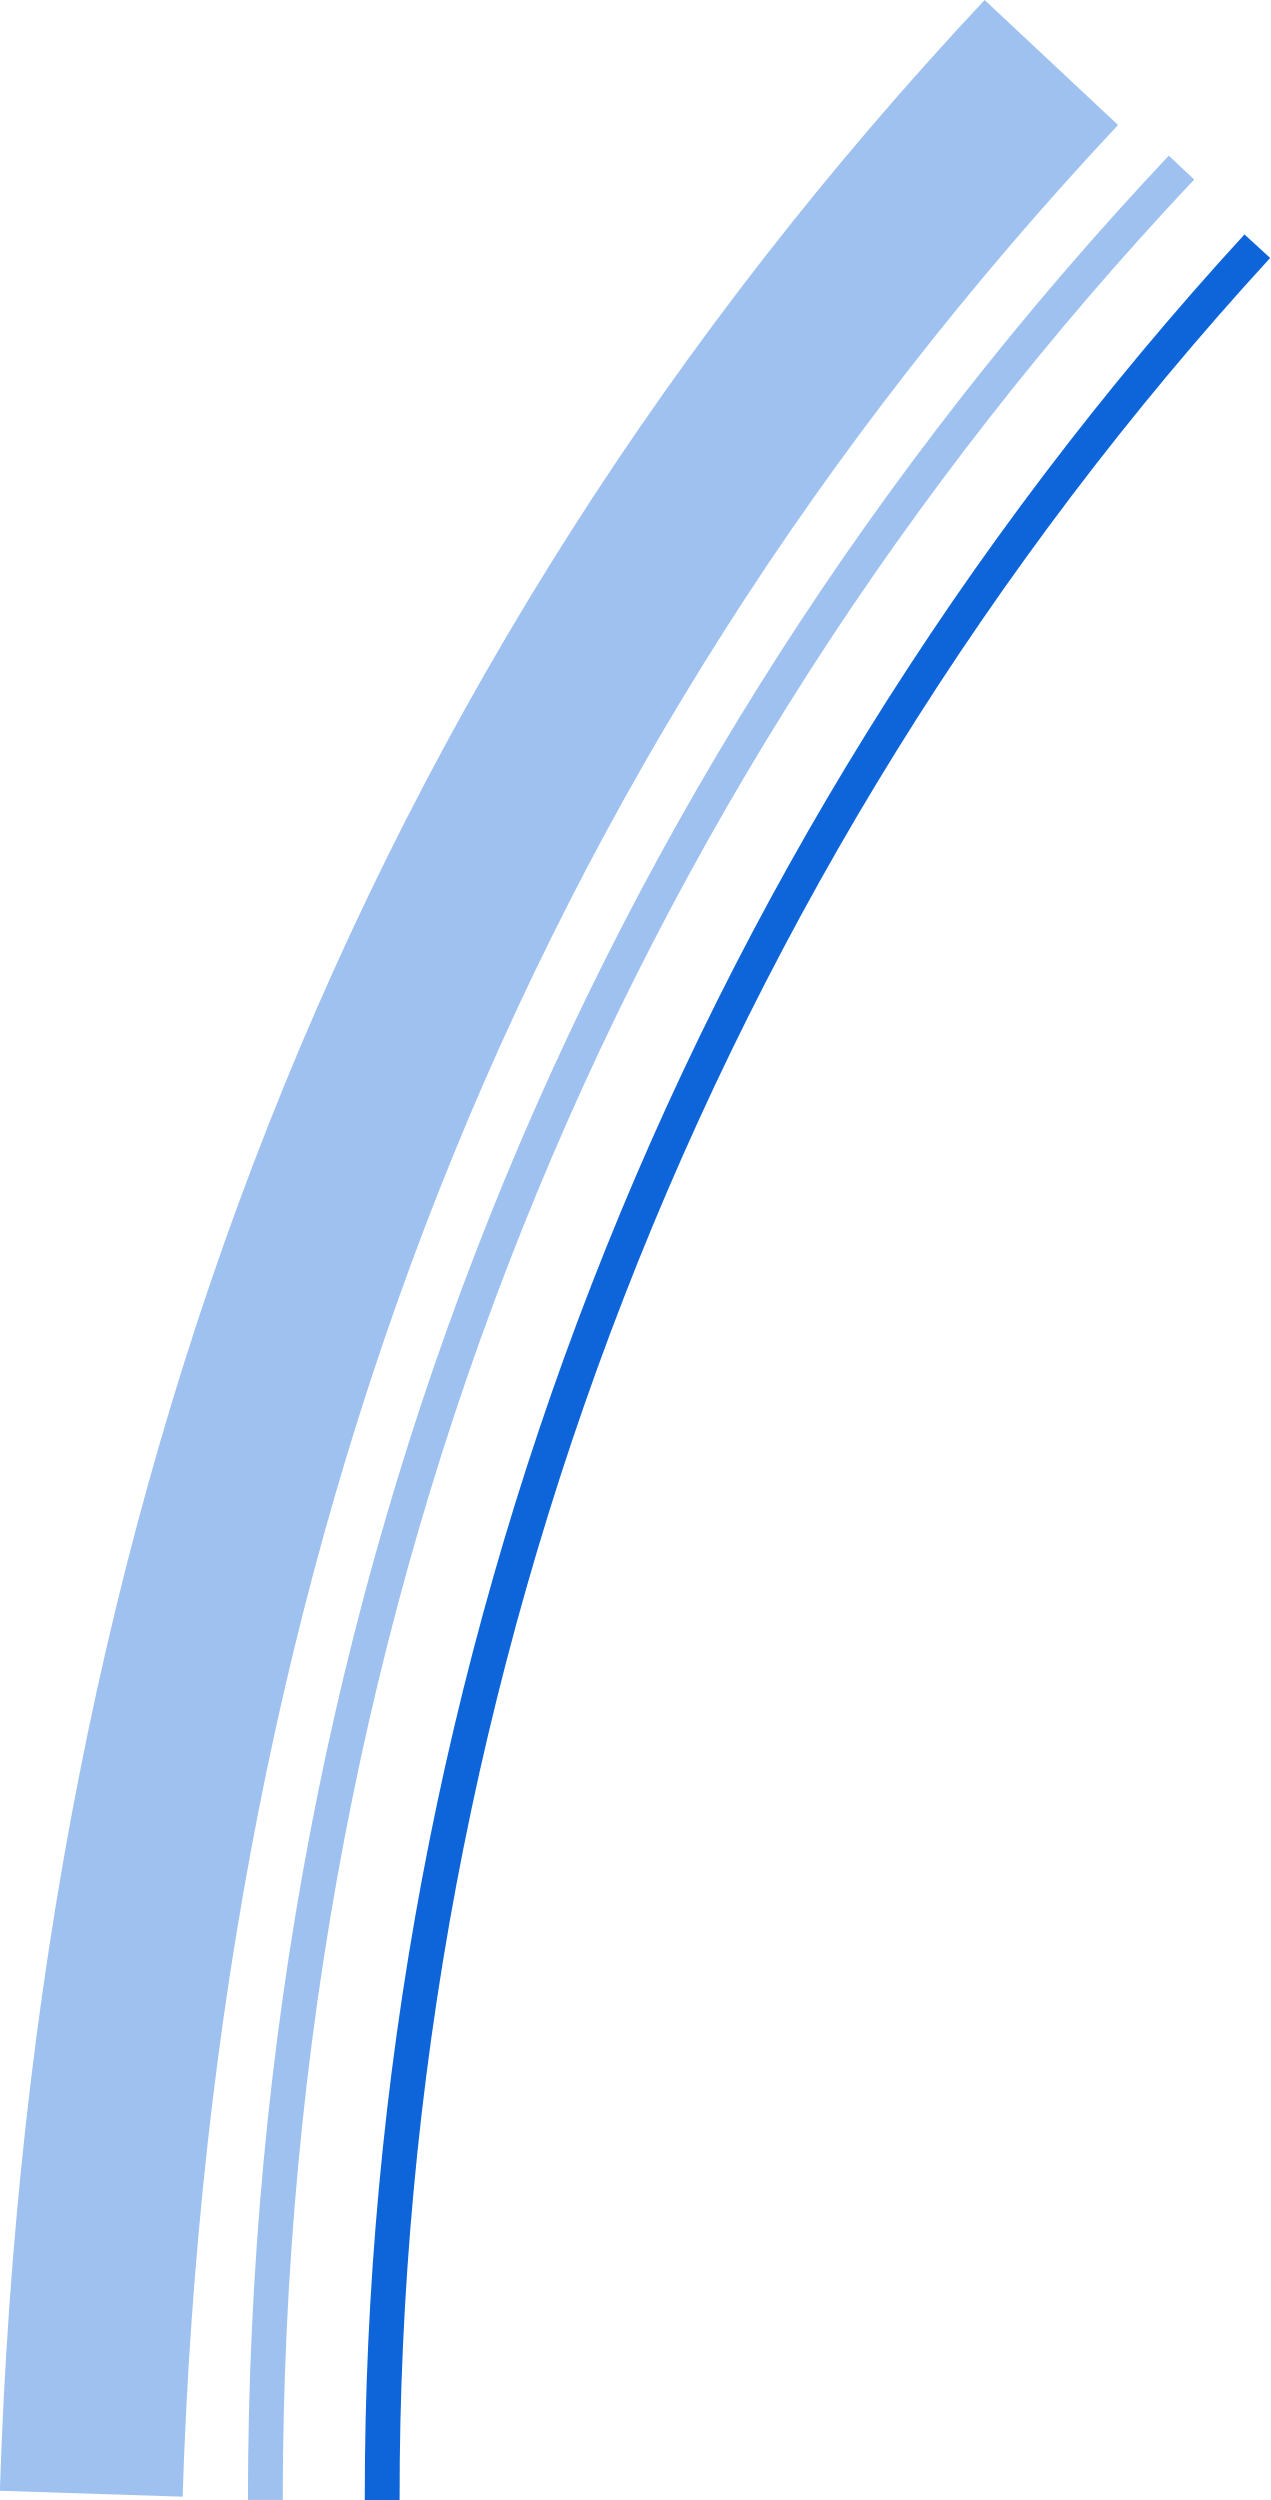
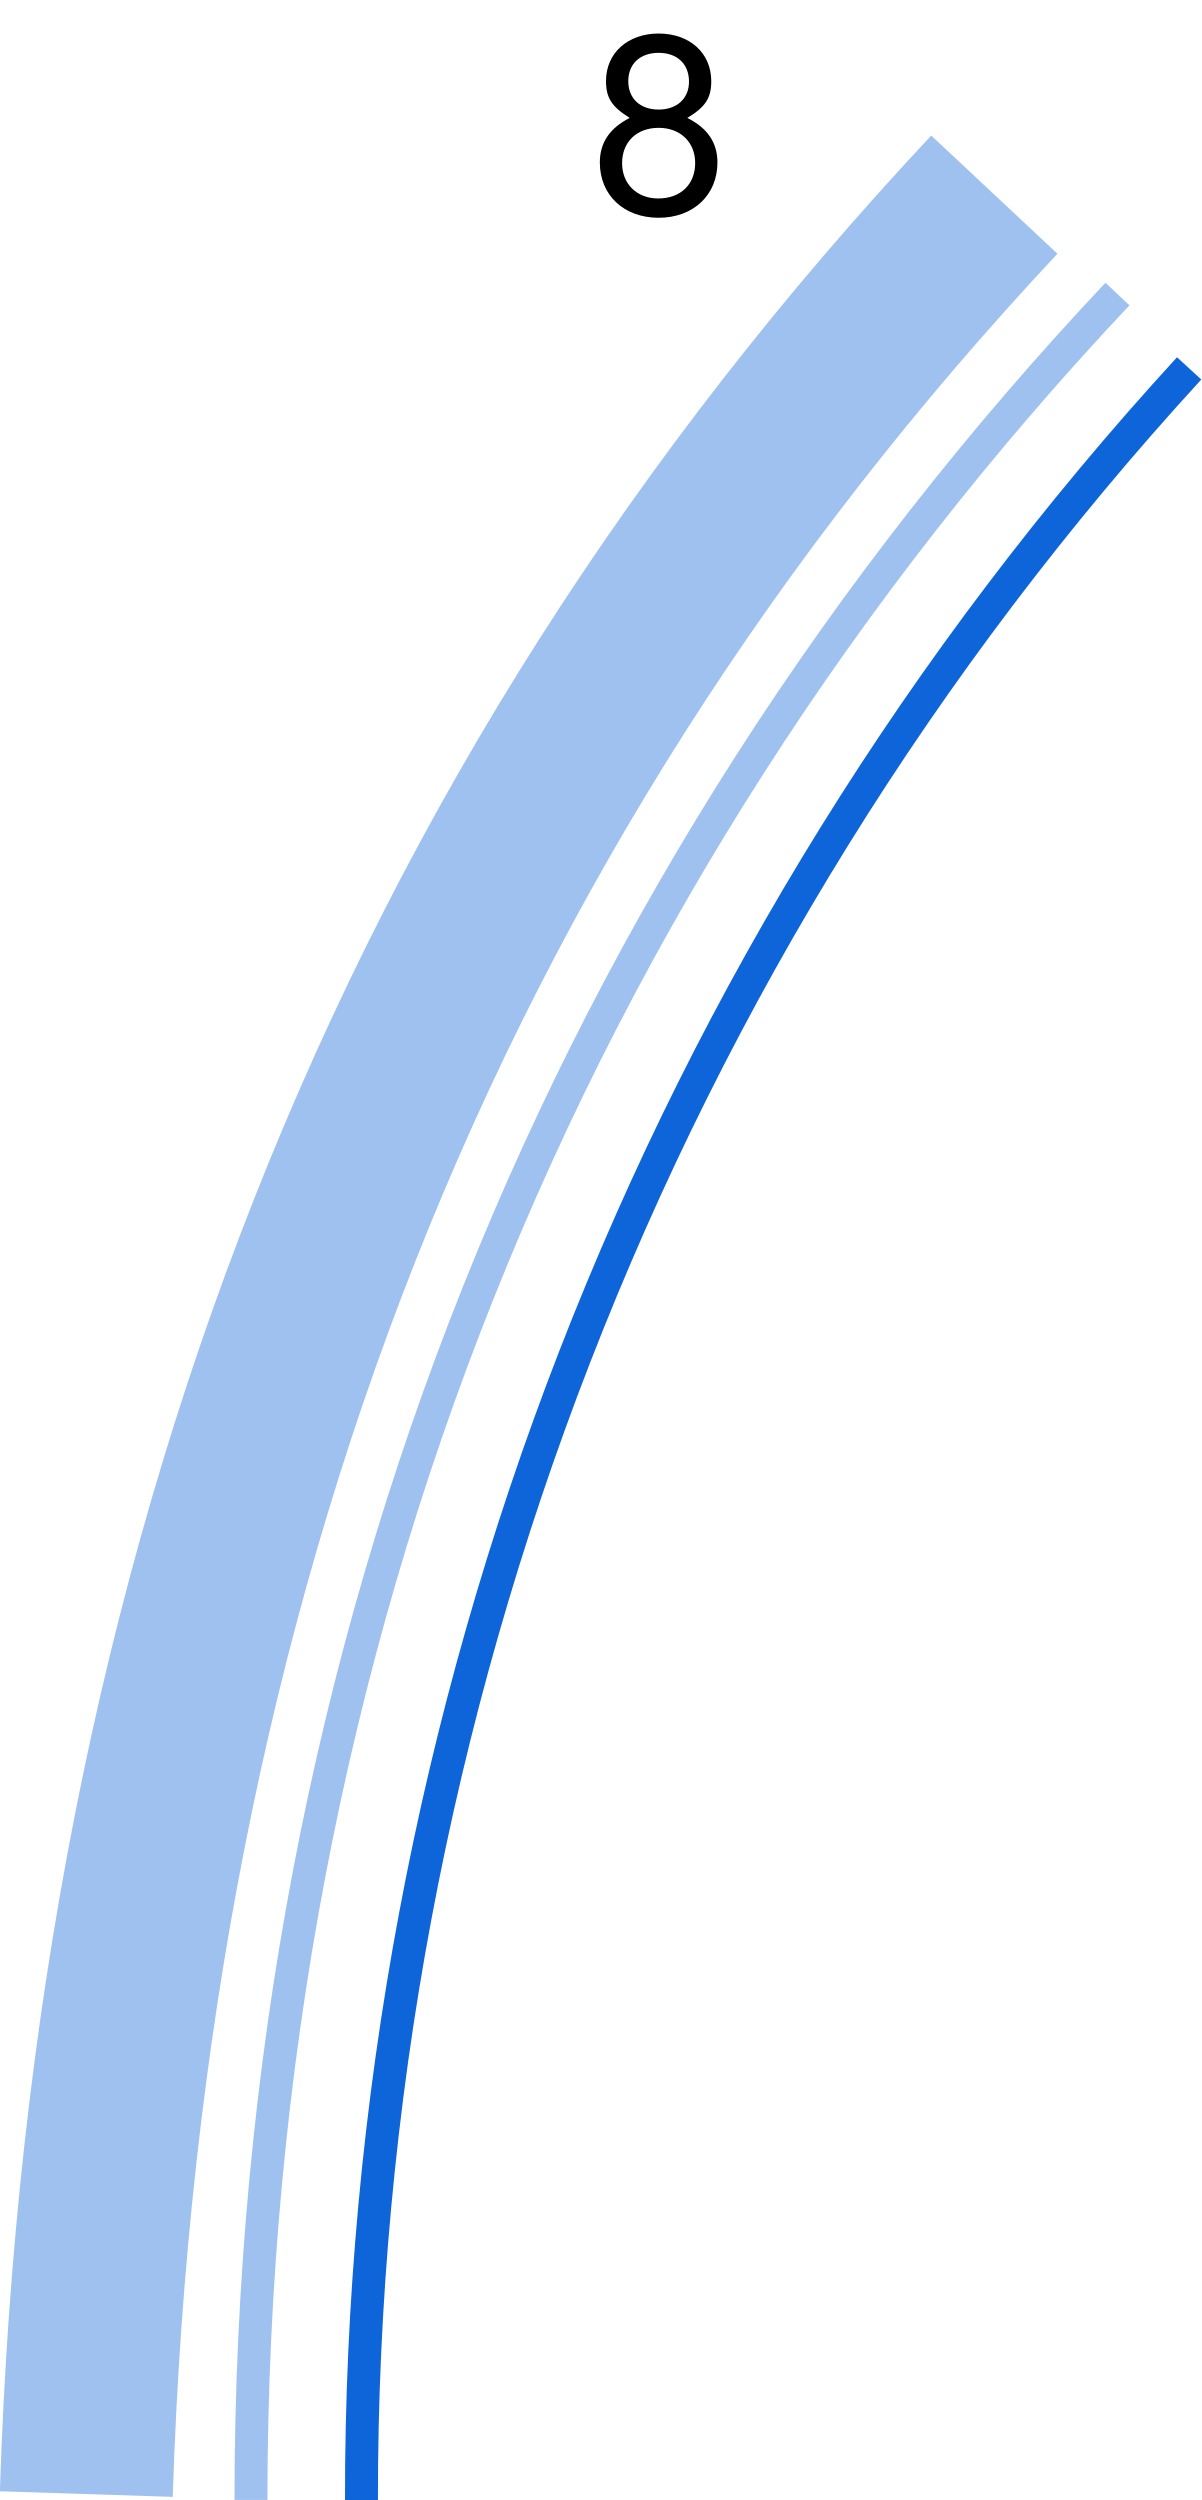
- <svg xmlns="http://www.w3.org/2000/svg" class="summary-menu__item-graphic" viewBox="0 0 145.9 287.16">
-   <g>
-     <path d="M507,524.88c3.63-112,40.09-204.32,110.28-279.26" transform="translate(-496.52 -238.44)" fill="none" stroke="#9ec1f0" stroke-miterlimit="10" stroke-width="21" />
-     <path d="M540.42,525.6A382.23,382.23,0,0,1,640.94,266.72" transform="translate(-496.52 -238.44)" fill="none" stroke="#0d65d9" stroke-miterlimit="10" stroke-width="4" />
-     <path d="M527,525.59c0-104.8,38.65-197.18,105.23-267.9" transform="translate(-496.52 -238.44)" fill="none" stroke="#9ec1f0" stroke-miterlimit="10" stroke-width="4" />
-   </g>
+ <svg xmlns="http://www.w3.org/2000/svg" class="summary-menu__item-graphic" viewBox="0 0 145.9 303.62">
+   <path d="M507,524.88c3.63-112,40.09-204.32,110.28-279.26" transform="translate(-496.52 -221.98)" fill="none" stroke="#9ec1f0" stroke-miterlimit="10" stroke-width="21" />
+   <path d="M540.42,525.6A382.23,382.23,0,0,1,640.94,266.72" transform="translate(-496.52 -221.98)" fill="none" stroke="#0d65d9" stroke-miterlimit="10" stroke-width="4" />
+   <text transform="translate(71.74 25.76)" font-size="30" font-family="Helvetica">8</text>
+   <path d="M527,525.59c0-104.8,38.65-197.18,105.23-267.9" transform="translate(-496.52 -221.98)" fill="none" stroke="#9ec1f0" stroke-miterlimit="10" stroke-width="4" />
</svg>
